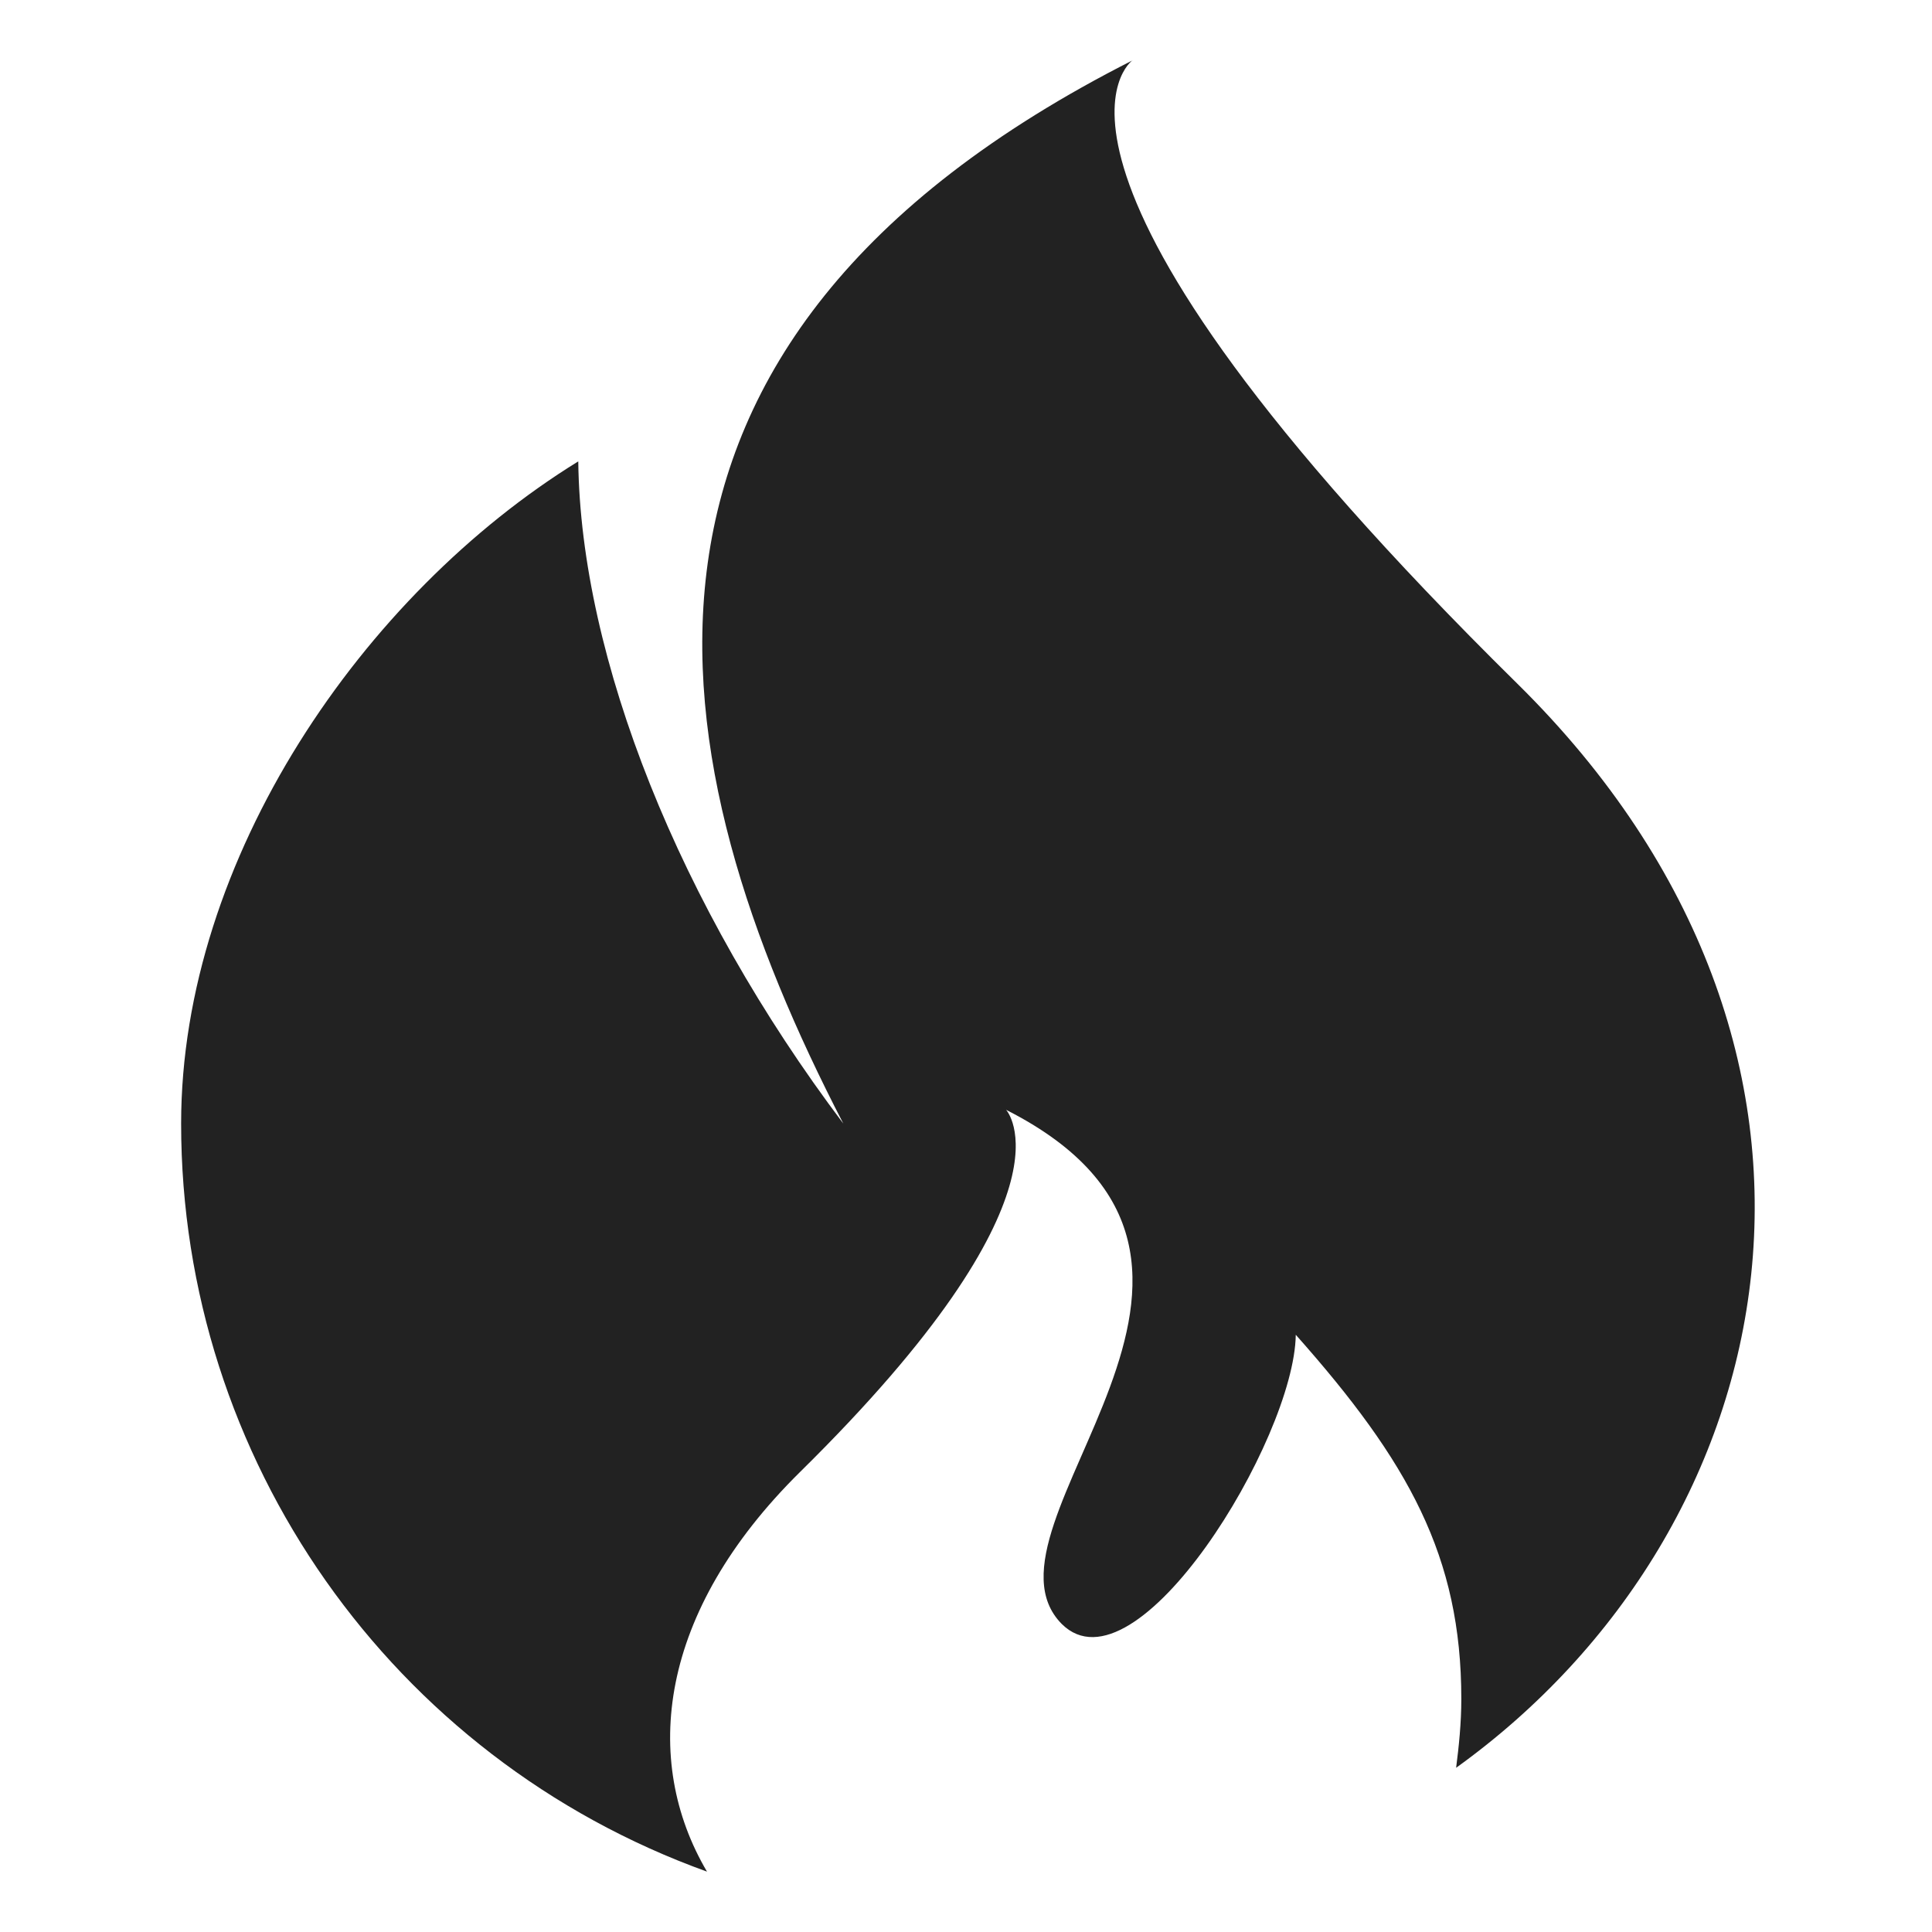
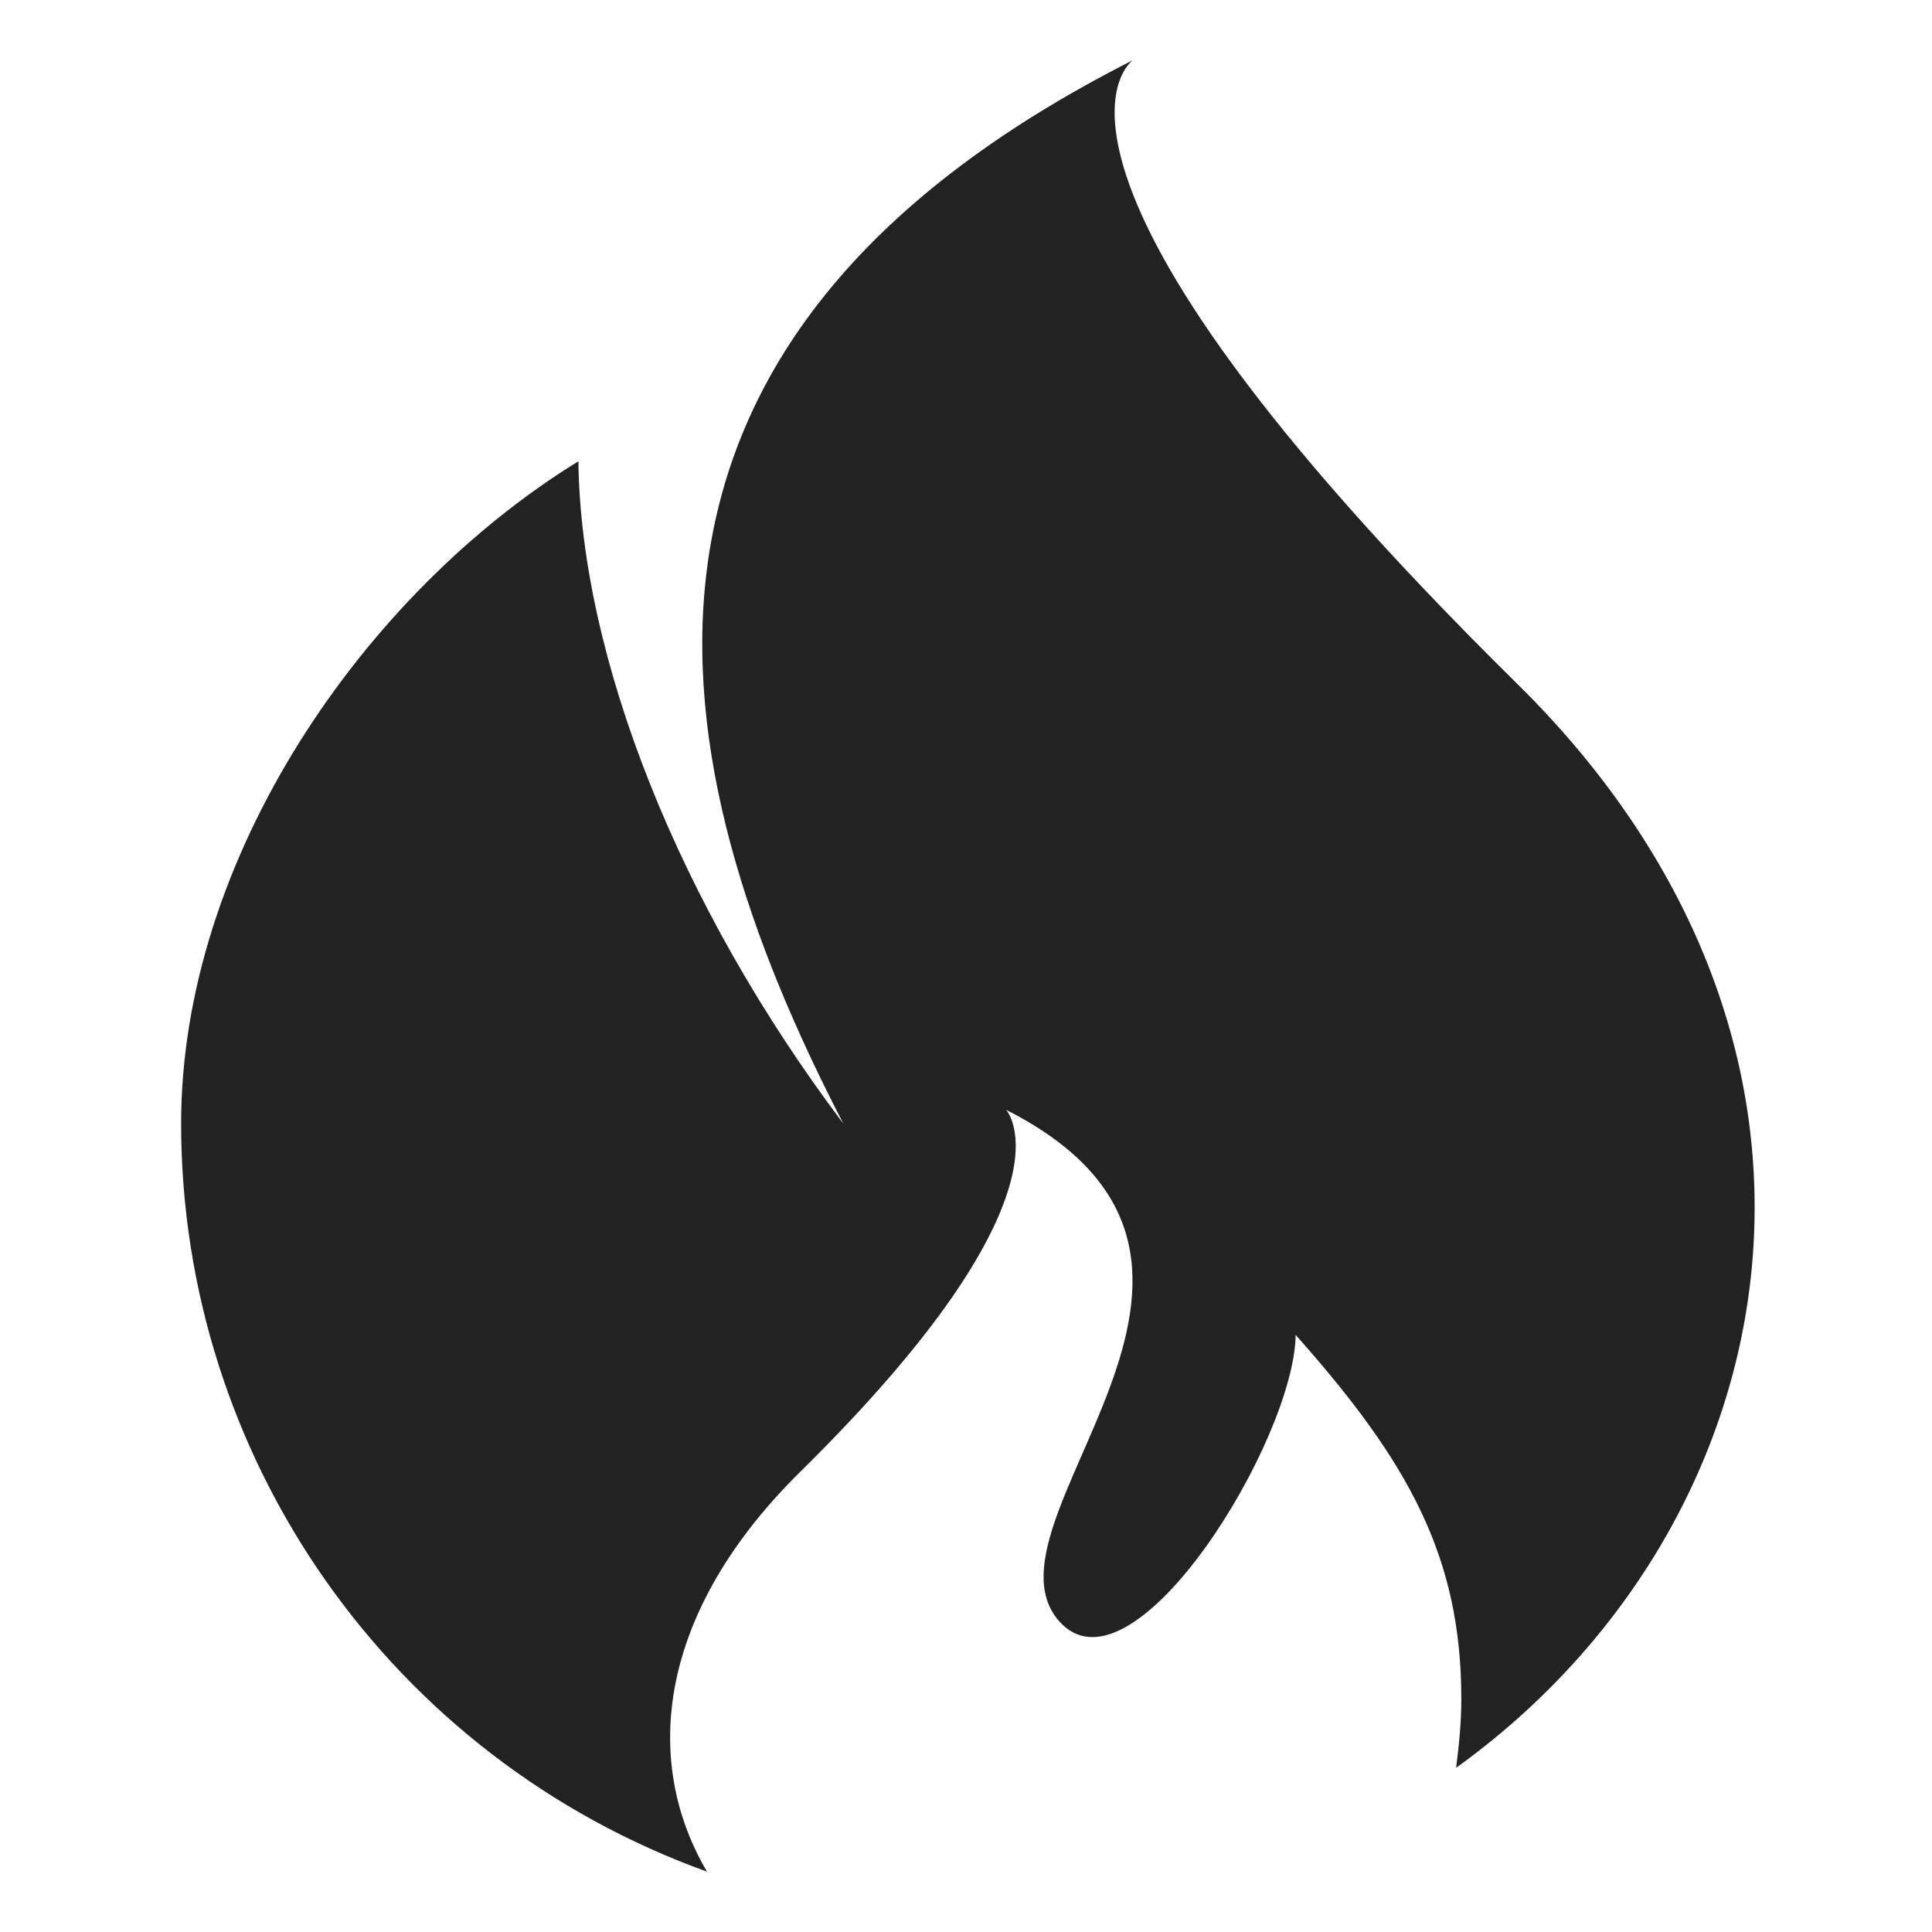
- <svg xmlns="http://www.w3.org/2000/svg" height="16px" viewBox="0 0 16 16" width="16px">
-   <path d="m 9.379 0.5 c -4.637 2.348 -3.945 5.812 -2.395 8.805 c -1.359 -1.801 -2.176 -3.859 -2.195 -5.484 c -1.781 1.098 -3.289 3.289 -3.289 5.484 c 0 2.777 1.742 5.254 4.355 6.195 c -0.543 -0.922 -0.406 -2.148 0.77 -3.309 c 2.348 -2.312 1.707 -3 1.707 -3 c 2.488 1.262 -0.348 3.441 0.461 4.258 c 0.617 0.613 1.926 -1.527 1.938 -2.395 c 0.934 1.051 1.371 1.836 1.371 3.016 c 0 0.199 -0.02 0.391 -0.043 0.57 c 2.754 -1.98 3.594 -5.934 0.508 -8.977 c -4.383 -4.32 -3.188 -5.164 -3.188 -5.164 m 0 0" fill="#222222" />
+ <svg viewBox="0 0 16 16">
+   <path fill="#222" d="M9.379.5C4.742 2.848 5.434 6.313 6.984 9.305 5.625 7.504 4.81 5.445 4.79 3.82 3.008 4.918 1.5 7.11 1.5 9.305A6.585 6.585 0 0 0 5.855 15.5c-.543-.922-.406-2.148.77-3.309 2.348-2.312 1.707-3 1.707-3 2.488 1.262-.348 3.442.461 4.258.617.613 1.926-1.527 1.937-2.394.934 1.05 1.372 1.836 1.372 3.015 0 .2-.02.39-.043.57 2.754-1.98 3.593-5.933.507-8.976C8.184 1.344 9.38.5 9.38.5m0 0" />
</svg>
